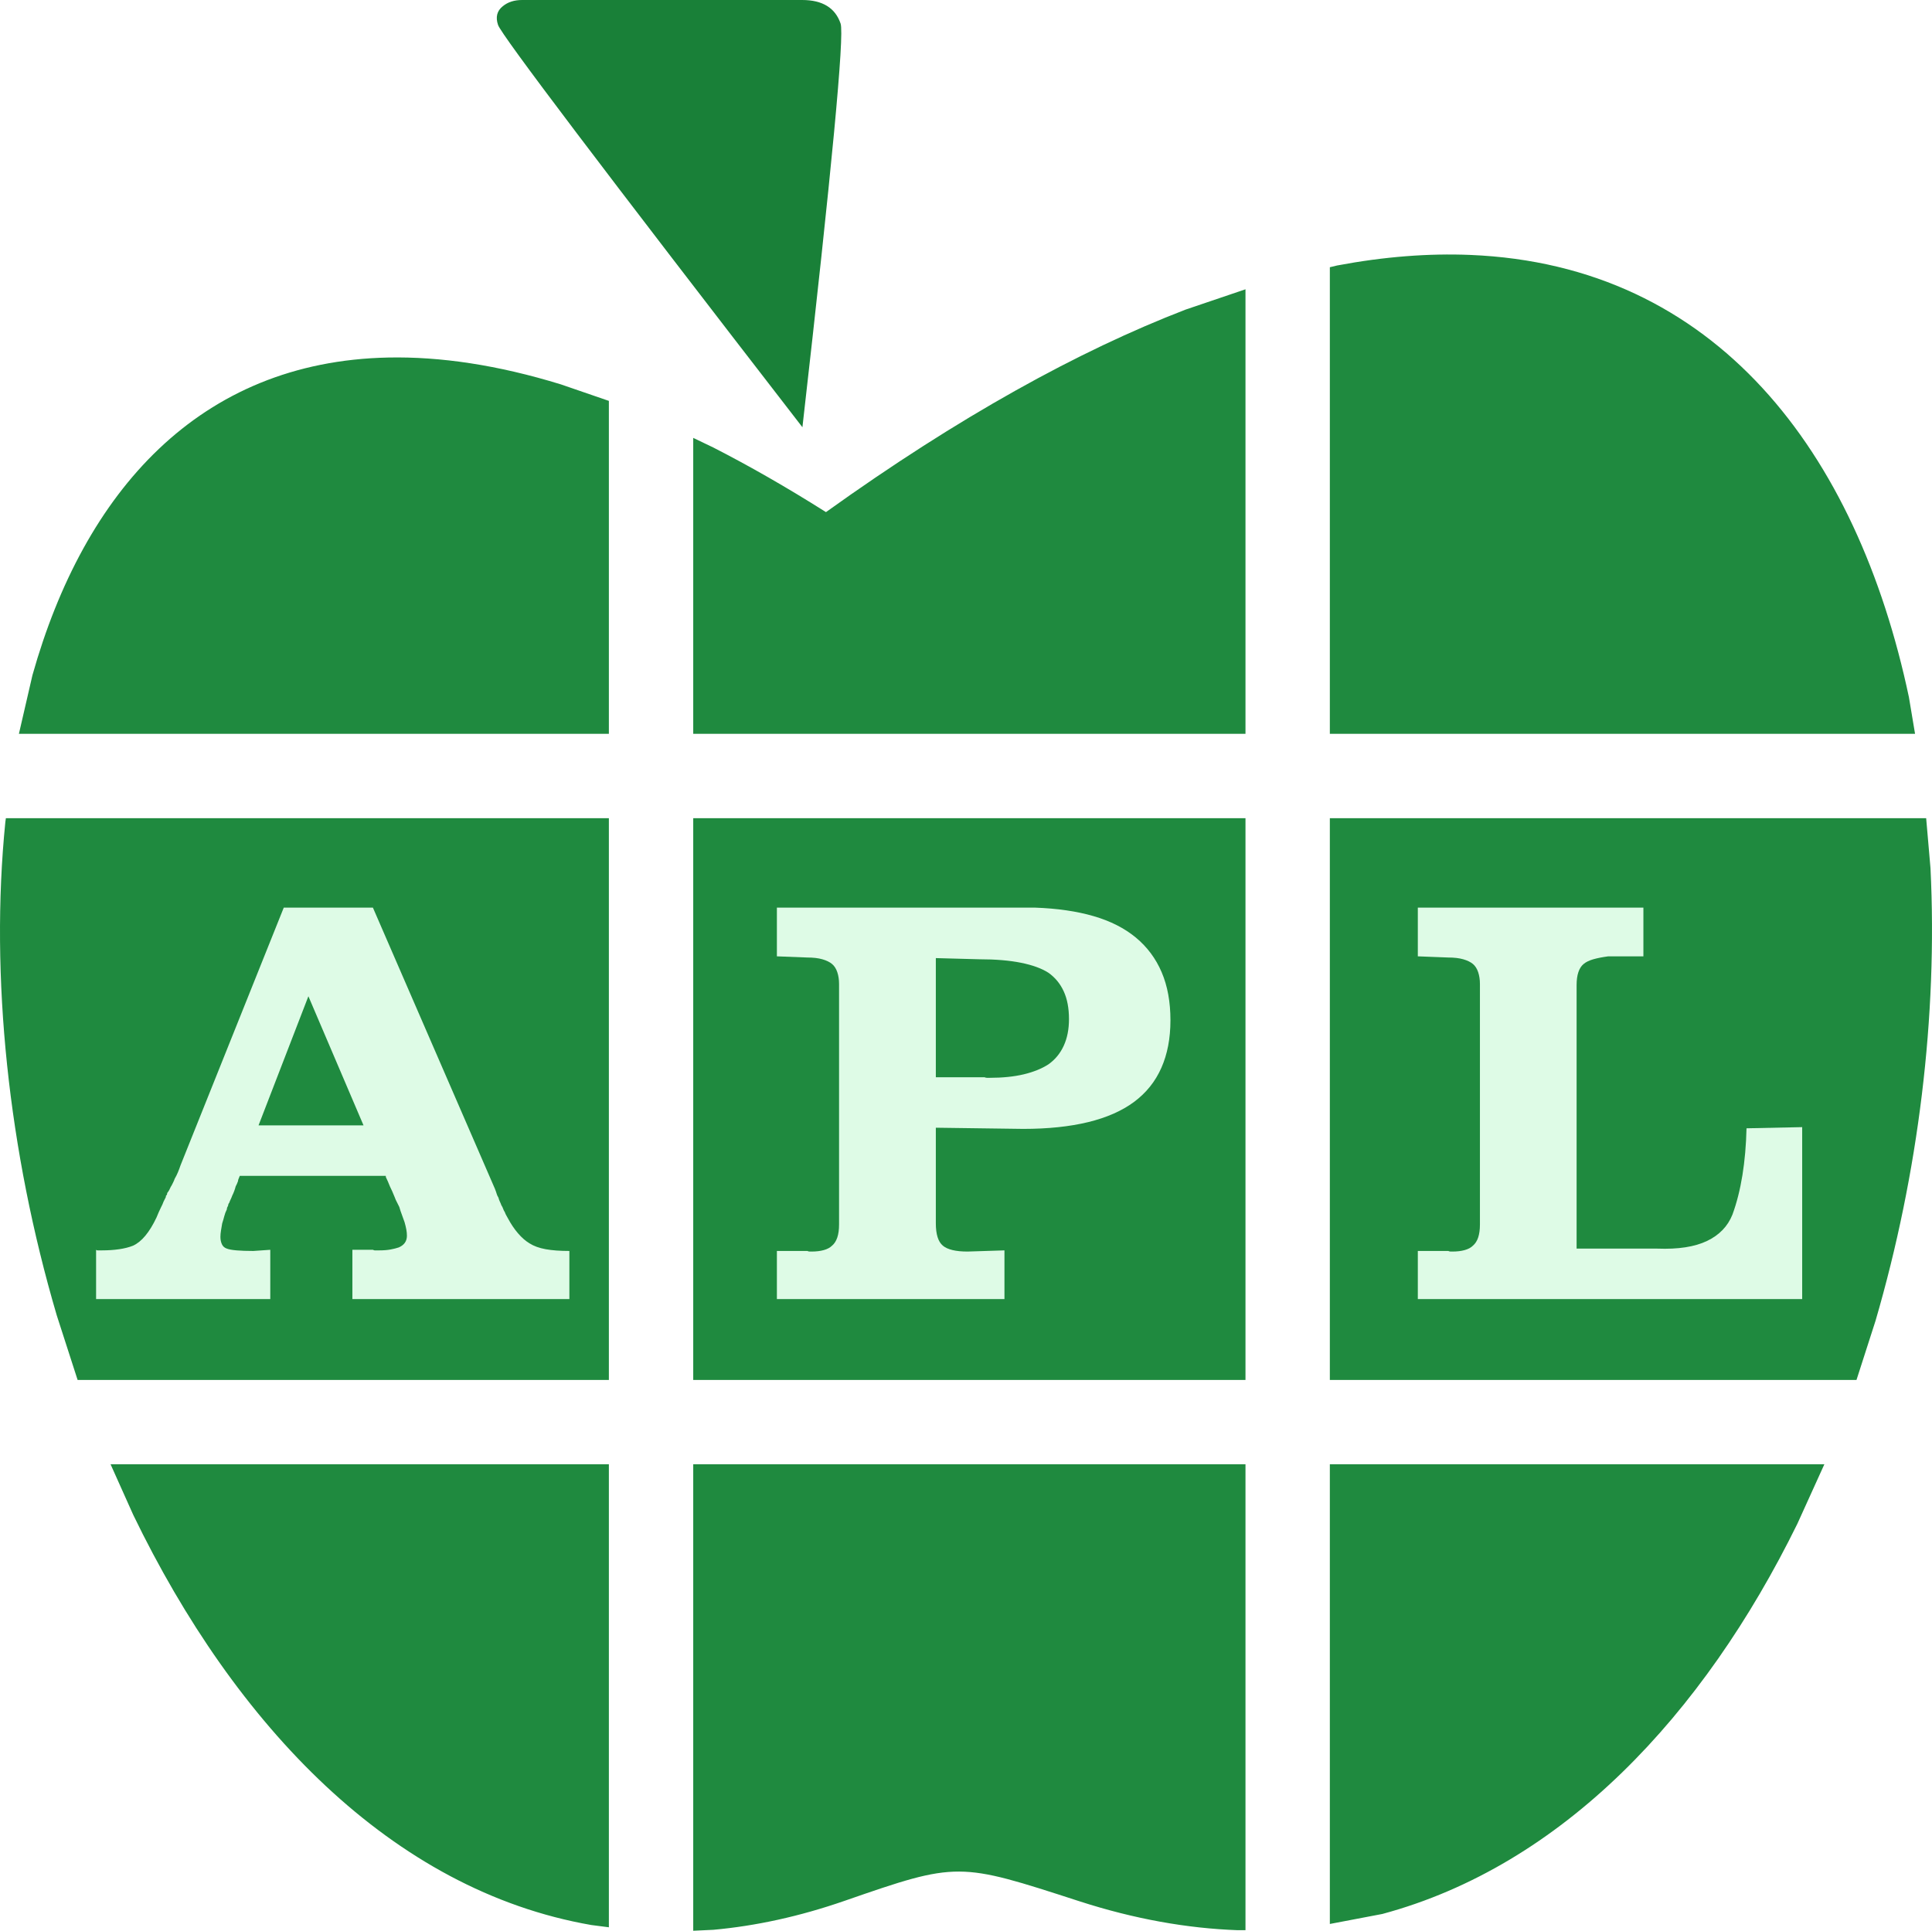
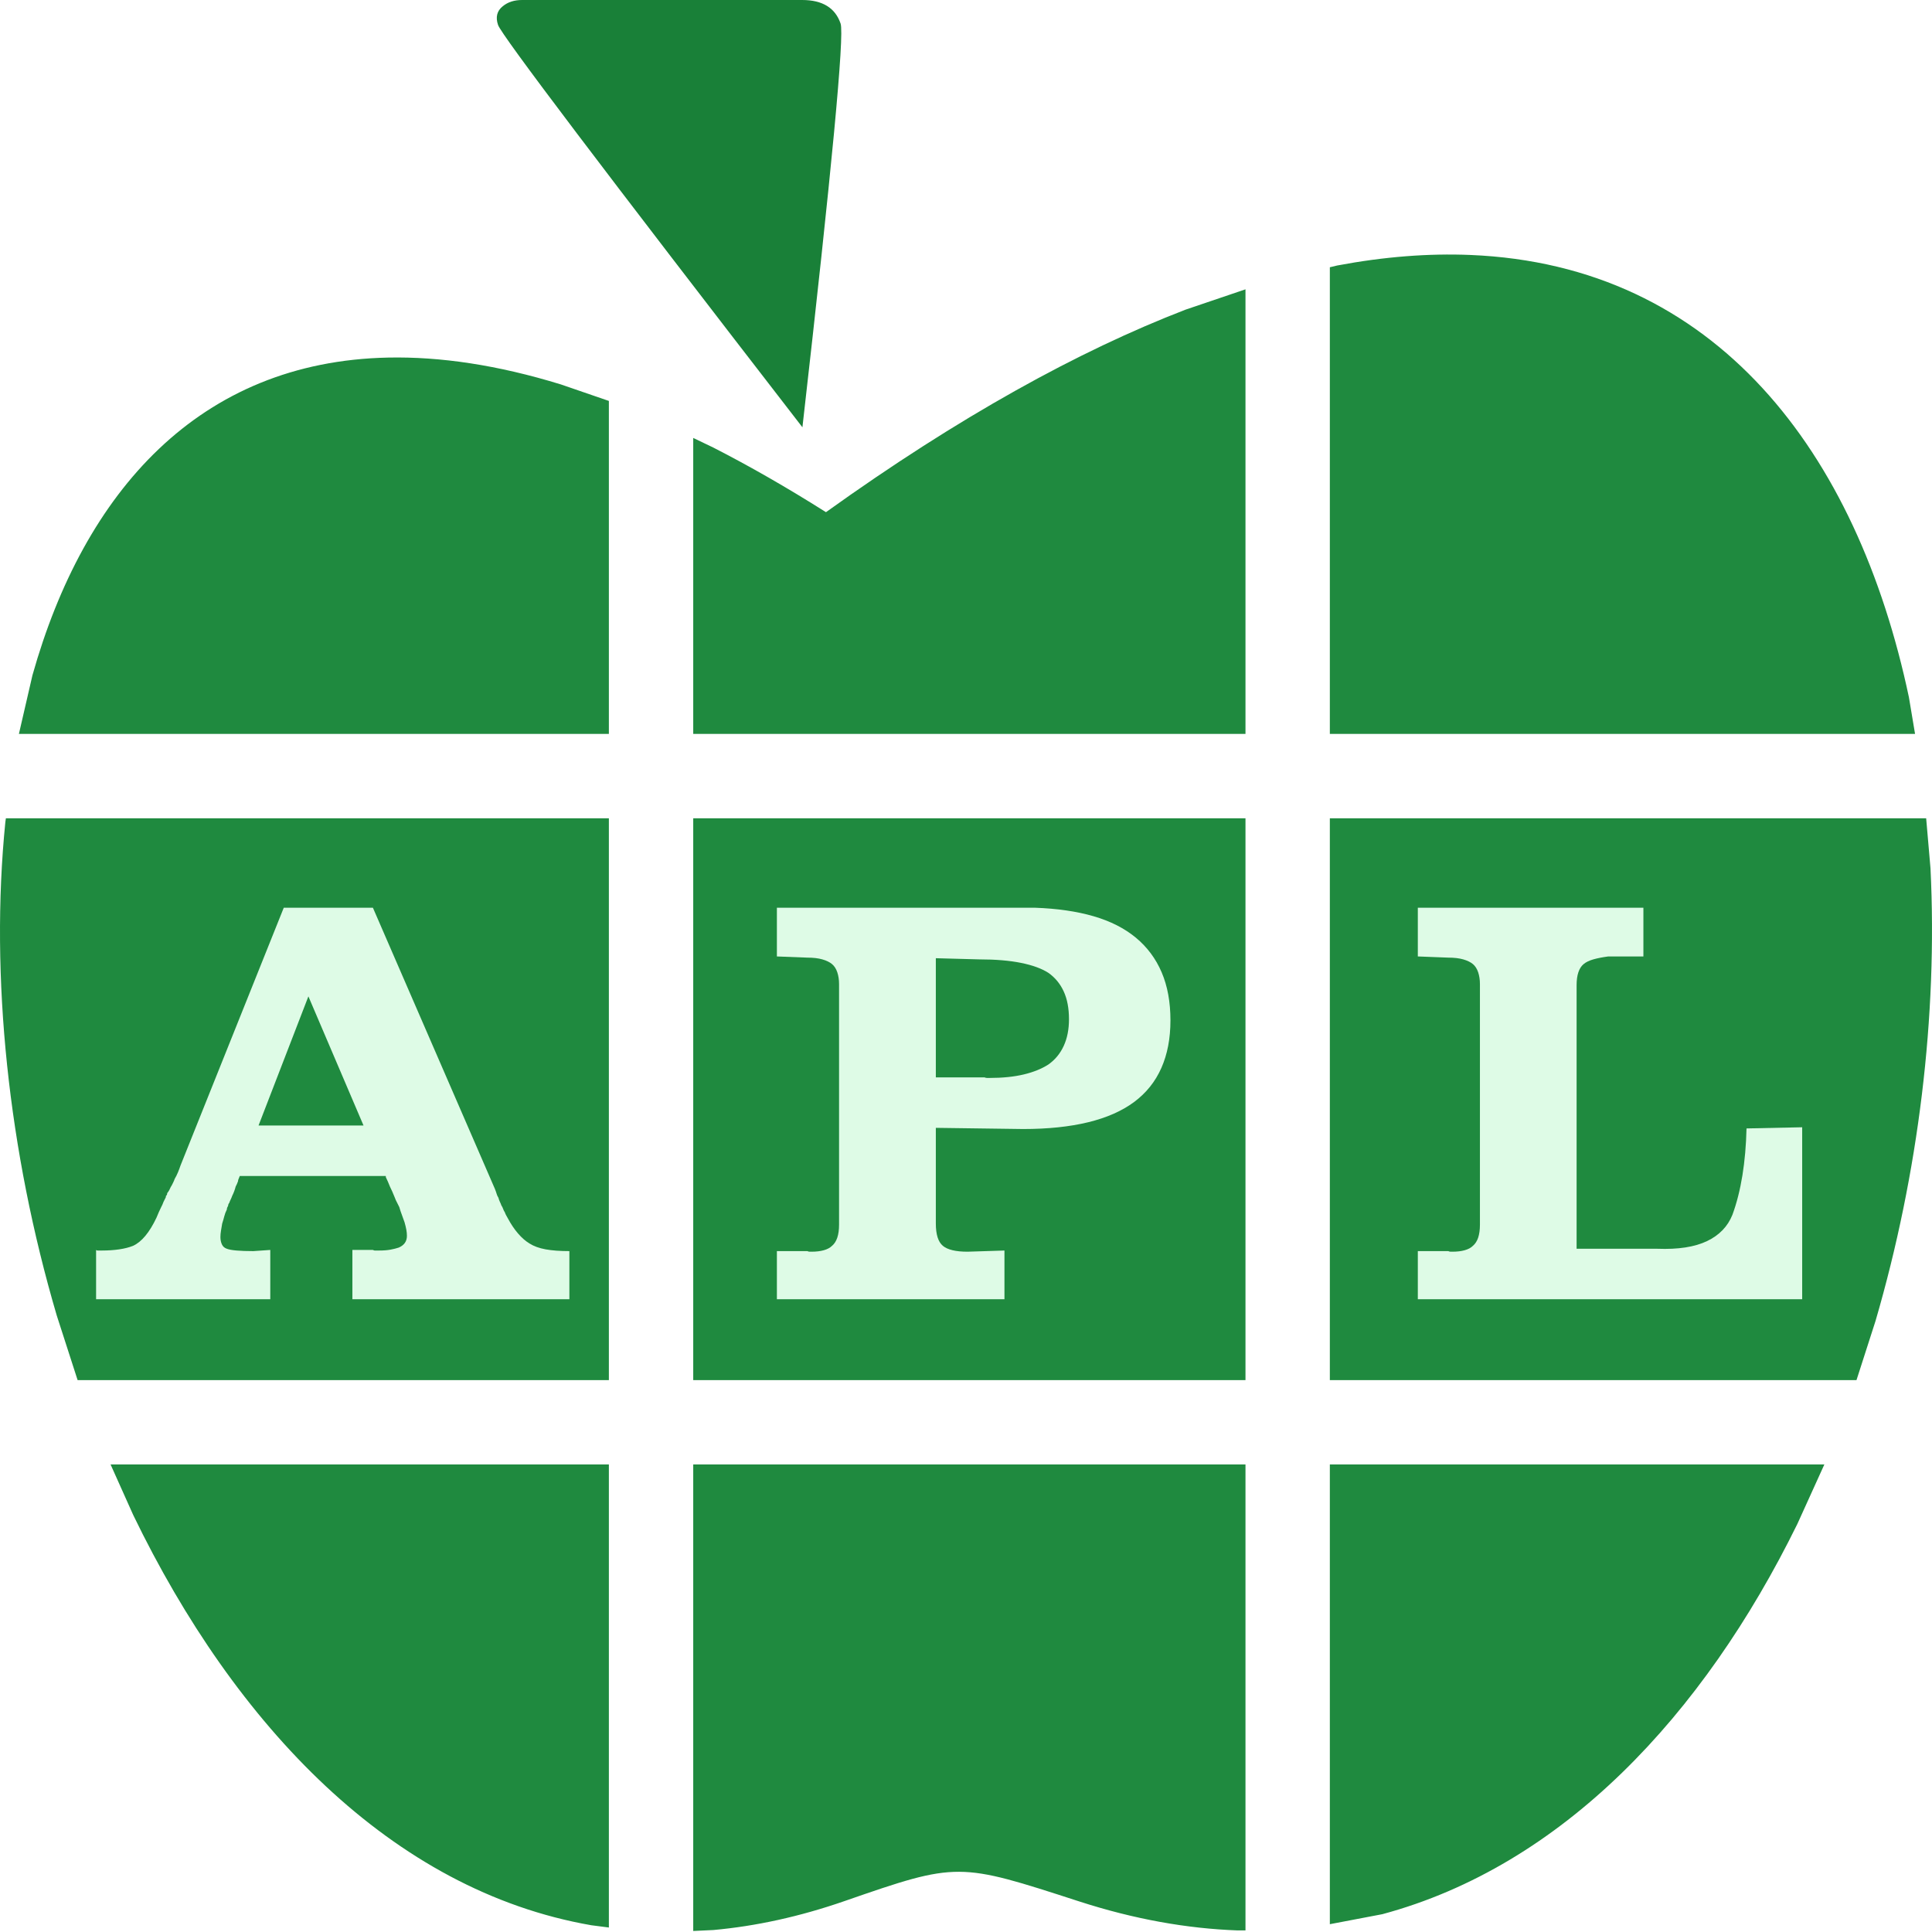
- <svg xmlns="http://www.w3.org/2000/svg" width="1890" height="1889" xml:space="preserve" overflow="hidden">
+ <svg xmlns="http://www.w3.org/2000/svg" width="1890" height="1890" xml:space="preserve" overflow="hidden">
  <defs>
    <clipPath id="clip0">
      <rect x="537" y="260" width="1890" height="1889" />
    </clipPath>
  </defs>
  <g clip-path="url(#clip0)" transform="translate(-537 -260)">
    <path d="M1837.93 1692.64 2321.69 1692.64 2295.23 1750.95C2203.18 1938.28 2065.31 2085.19 1889.28 2132.58L1837.93 2142.36ZM1215.16 1692.64 1755.41 1692.64 1755.41 2148.45 1747.9 2148.46C1698.4 2146.69 1646.56 2137.53 1592.51 2120.01 1474.73 2081.84 1474.17 2081.2 1363.34 2119.69 1319.07 2135.07 1276.22 2144.32 1234.88 2148.07L1215.16 2149ZM645.172 1692.64 1132.64 1692.64 1132.64 2145.61 1115.5 2143.4C920.397 2109.47 767.041 1948.24 667.385 1742.2ZM1837.93 1060.49 2421.29 1060.49 2425.53 1109.45C2432.63 1253.87 2413.84 1408.1 2371.72 1552.34L2353.13 1610.13 1837.93 1610.13ZM1215.16 1060.49 1755.41 1060.49 1755.41 1610.13 1215.16 1610.13ZM542.756 1060.49 1132.64 1060.49 1132.64 1610.13 612.93 1610.13 592.516 1546.88C545.235 1386.21 527.036 1215.34 542.245 1064.11ZM916.708 609.799C967.516 608.745 1023.78 617.015 1085.72 636.078L1132.64 652.215 1132.64 977.974 555.492 977.974 568.75 920.54C619.364 740.787 731.933 613.635 916.708 609.799ZM1755.41 543.037 1755.41 977.974 1215.16 977.974 1215.16 688.415 1234.75 697.807C1270.04 715.849 1306.78 736.864 1345.01 761.038 1474.85 667.935 1591.93 603.37 1696.79 562.911ZM1975.36 509.418C2215.57 519.258 2353.61 701.971 2404.42 942.111L2410.42 977.974 1837.93 977.974 1837.93 521.45 1845.01 519.748C1891.42 511.016 1934.84 507.758 1975.36 509.418Z" fill="#1F8A3F" fill-rule="evenodd" />
    <path d="M298.734 418 24.744 418C17.077 418 10.777 415.964 5.844 411.893 0.164 407.369-1.376 401.262 1.225 393.572 4.6 383.619 103.851 252.429 298.977 0 327.708 251.976 340.157 383.619 336.323 394.929 331.108 410.31 318.579 418 298.734 418Z" fill="#198038" fill-rule="evenodd" transform="matrix(1 0 0 -1 1023 678)" />
    <path d="M1924 1148 2144.67 1148 2144.67 1195.66 2110.28 1195.66C2104.55 1196.43 2099.68 1197.38 2095.66 1198.53 2091.65 1199.68 2088.5 1201.21 2086.21 1203.12 2083.91 1205.04 2082.2 1207.72 2081.05 1211.16 2079.9 1214.61 2079.33 1218.82 2079.33 1223.8L2079.33 1481.62 2158.43 1481.62C2178.68 1482.38 2194.82 1479.9 2206.86 1474.15 2218.9 1468.41 2227.21 1459.8 2231.79 1448.31 2236 1436.83 2239.24 1424 2241.54 1409.84 2243.83 1395.68 2245.17 1380.36 2245.55 1363.9L2300 1362.76 2300 1531 1924 1531 1924 1483.91 1953.8 1483.91C1954.57 1484.3 1955.33 1484.49 1956.1 1484.49 1956.86 1484.49 1957.43 1484.49 1957.82 1484.49 1962.4 1484.49 1966.41 1484.01 1969.85 1483.05 1973.29 1482.1 1975.97 1480.66 1977.88 1478.75 1980.17 1476.83 1981.89 1474.15 1983.04 1470.71 1984.18 1467.26 1984.76 1463.05 1984.76 1458.07L1984.76 1222.65C1984.76 1218.44 1984.18 1214.61 1983.04 1211.16 1981.89 1207.72 1980.17 1205.04 1977.88 1203.12 1975.59 1201.21 1972.43 1199.68 1968.42 1198.53 1964.41 1197.38 1959.54 1196.81 1953.8 1196.81L1924 1195.66Z" fill="#DEFBE6" fill-rule="evenodd" />
    <path d="M1452.49 1197.38 1452.49 1313.95 1500.11 1313.95C1500.88 1314.33 1501.74 1314.52 1502.7 1314.52 1503.65 1314.52 1504.32 1314.52 1504.7 1314.52 1517.71 1314.52 1528.99 1313.37 1538.56 1311.08 1548.12 1308.78 1556.15 1305.53 1562.66 1301.31 1569.16 1296.72 1574.13 1290.69 1577.57 1283.23 1581.02 1275.76 1582.74 1267.05 1582.74 1257.1 1582.74 1246.38 1581.02 1237.29 1577.57 1229.83 1574.13 1222.36 1569.16 1216.33 1562.66 1211.74 1556.15 1207.53 1547.26 1204.27 1535.98 1201.98 1524.69 1199.68 1511.02 1198.53 1494.95 1198.53ZM1297 1148 1549.46 1148C1571.26 1148.77 1590.39 1151.54 1606.84 1156.33 1623.28 1161.11 1637.05 1168.1 1648.15 1177.28 1659.24 1186.47 1667.66 1197.77 1673.39 1211.16 1679.13 1224.56 1682 1240.26 1682 1258.25 1682 1275.86 1679.04 1291.36 1673.11 1304.76 1667.18 1318.16 1658.28 1329.26 1646.43 1338.06 1634.57 1346.87 1619.55 1353.47 1601.39 1357.88 1583.22 1362.28 1562.08 1364.48 1537.98 1364.48L1452.49 1363.33 1452.49 1456.93C1452.49 1462.29 1453.07 1466.78 1454.21 1470.42 1455.36 1474.06 1457.08 1476.83 1459.38 1478.75 1461.67 1480.66 1464.83 1482.1 1468.84 1483.05 1472.86 1484.01 1477.74 1484.49 1483.48 1484.49L1519.62 1483.34 1519.62 1531 1297 1531 1297 1483.91 1326.84 1483.91C1327.6 1484.3 1328.37 1484.49 1329.13 1484.49 1329.9 1484.49 1330.47 1484.49 1330.85 1484.49 1335.44 1484.49 1339.46 1484.01 1342.9 1483.05 1346.34 1482.1 1349.02 1480.66 1350.93 1478.75 1353.23 1476.83 1354.95 1474.15 1356.1 1470.71 1357.25 1467.26 1357.82 1463.05 1357.82 1458.07L1357.82 1222.65C1357.82 1218.44 1357.25 1214.61 1356.1 1211.16 1354.95 1207.72 1353.23 1205.04 1350.93 1203.12 1348.64 1201.21 1345.48 1199.68 1341.47 1198.53 1337.45 1197.38 1332.57 1196.81 1326.84 1196.81L1297 1195.66Z" fill="#DEFBE6" fill-rule="evenodd" />
    <path d="M838.69 1234.71 789.923 1361.03 892.621 1361.03ZM814.594 1148 901.801 1148 1021.14 1423.05C1021.9 1424.96 1022.48 1426.59 1022.86 1427.93 1023.24 1429.27 1023.81 1430.51 1024.58 1431.66 1024.96 1433.19 1025.44 1434.53 1026.01 1435.68 1026.59 1436.83 1027.06 1437.98 1027.45 1439.13 1028.21 1440.27 1028.79 1441.42 1029.17 1442.57 1029.55 1443.72 1030.12 1444.87 1030.89 1446.02 1031.27 1447.17 1031.75 1448.22 1032.32 1449.17 1032.9 1450.13 1033.38 1450.99 1033.76 1451.76 1036.82 1457.5 1040.17 1462.48 1043.8 1466.69 1047.43 1470.9 1051.16 1474.15 1054.99 1476.45 1059.19 1479.13 1064.45 1481.04 1070.76 1482.19 1077.08 1483.34 1084.82 1483.91 1094 1483.91L1094 1531 881.72 1531 881.72 1482.77 901.801 1482.77C902.566 1483.15 903.139 1483.34 903.522 1483.34 903.904 1483.34 904.478 1483.34 905.243 1483.34 905.625 1483.34 906.104 1483.34 906.677 1483.34 907.251 1483.34 907.729 1483.34 908.112 1483.34 912.319 1483.34 915.953 1483.05 919.013 1482.48 922.073 1481.9 924.75 1481.24 927.045 1480.47 929.722 1479.32 931.73 1477.79 933.069 1475.88 934.408 1473.96 935.077 1471.66 935.077 1468.98 935.077 1467.07 934.886 1465.06 934.503 1462.96 934.121 1460.85 933.547 1458.46 932.782 1455.78 932.017 1453.48 931.156 1451.09 930.2 1448.6 929.244 1446.11 928.383 1443.53 927.618 1440.85 927.236 1440.08 926.853 1439.32 926.471 1438.55 926.088 1437.79 925.706 1437.02 925.323 1436.26 924.941 1435.49 924.559 1434.72 924.176 1433.96 923.794 1433.19 923.411 1432.24 923.029 1431.09 922.264 1429.17 921.499 1427.35 920.734 1425.63 919.969 1423.91 919.204 1422.28 918.439 1420.75 917.674 1418.84 917.005 1417.21 916.431 1415.87 915.857 1414.53 915.188 1413.1 914.423 1411.56L914.423 1410.42 771.564 1410.42C771.181 1411.56 770.799 1412.52 770.416 1413.29 770.034 1414.05 769.843 1414.82 769.843 1415.58 769.46 1416.73 769.078 1417.69 768.695 1418.45 768.313 1419.22 767.93 1419.99 767.548 1420.75 767.165 1422.28 766.687 1423.81 766.114 1425.34 765.54 1426.88 764.871 1428.41 764.106 1429.94 763.723 1431.09 763.245 1432.24 762.671 1433.38 762.097 1434.53 761.619 1435.68 761.237 1436.83 760.854 1437.21 760.568 1437.69 760.376 1438.26 760.185 1438.84 760.089 1439.32 760.089 1439.7 759.707 1440.47 759.42 1441.04 759.229 1441.42 759.038 1441.81 758.942 1442.38 758.942 1443.15 757.794 1445.44 756.934 1447.74 756.36 1450.04 755.786 1452.33 755.117 1454.63 754.352 1456.93 753.97 1459.22 753.587 1461.52 753.205 1463.82 752.822 1466.11 752.631 1468.22 752.631 1470.13 752.631 1472.81 753.109 1475.21 754.065 1477.31 755.021 1479.42 756.647 1480.85 758.942 1481.62 760.854 1482.38 764.01 1482.96 768.409 1483.34 772.807 1483.72 778.257 1483.91 784.76 1483.91L801.398 1482.77 801.398 1531 631 1531 631 1482.77C631.383 1483.15 631.861 1483.34 632.435 1483.34 633.008 1483.34 633.486 1483.34 633.869 1483.34 634.251 1483.34 634.729 1483.34 635.303 1483.34 635.877 1483.34 636.355 1483.34 636.737 1483.34 642.857 1483.34 648.499 1482.96 653.663 1482.19 658.826 1481.43 663.32 1480.28 667.145 1478.75 671.353 1476.83 675.368 1473.58 679.194 1468.98 683.018 1464.39 686.652 1458.46 690.094 1451.18 690.859 1449.27 691.624 1447.45 692.389 1445.73 693.154 1444.01 693.919 1442.38 694.684 1440.85 695.066 1440.08 695.449 1439.32 695.831 1438.55 696.214 1437.79 696.596 1436.83 696.979 1435.68 697.362 1434.92 697.744 1434.15 698.127 1433.38 698.509 1432.62 698.892 1431.85 699.274 1431.09 699.274 1430.7 699.274 1430.42 699.274 1430.23 699.274 1430.03 699.465 1429.75 699.848 1429.36 699.848 1429.36 699.943 1429.27 700.134 1429.08 700.326 1428.89 700.422 1428.6 700.422 1428.22 700.422 1427.83 700.517 1427.45 700.708 1427.07 700.899 1426.68 701.187 1426.3 701.569 1425.92 702.334 1424.77 702.908 1423.72 703.29 1422.76 703.673 1421.8 704.246 1420.75 705.011 1419.6 705.394 1418.84 705.872 1417.88 706.446 1416.73 707.019 1415.58 707.497 1414.43 707.88 1413.29 709.027 1411.37 710.079 1409.27 711.035 1406.97 711.992 1404.67 712.852 1402.38 713.617 1400.08Z" fill="#DEFBE6" fill-rule="evenodd" />
  </g>
</svg>
